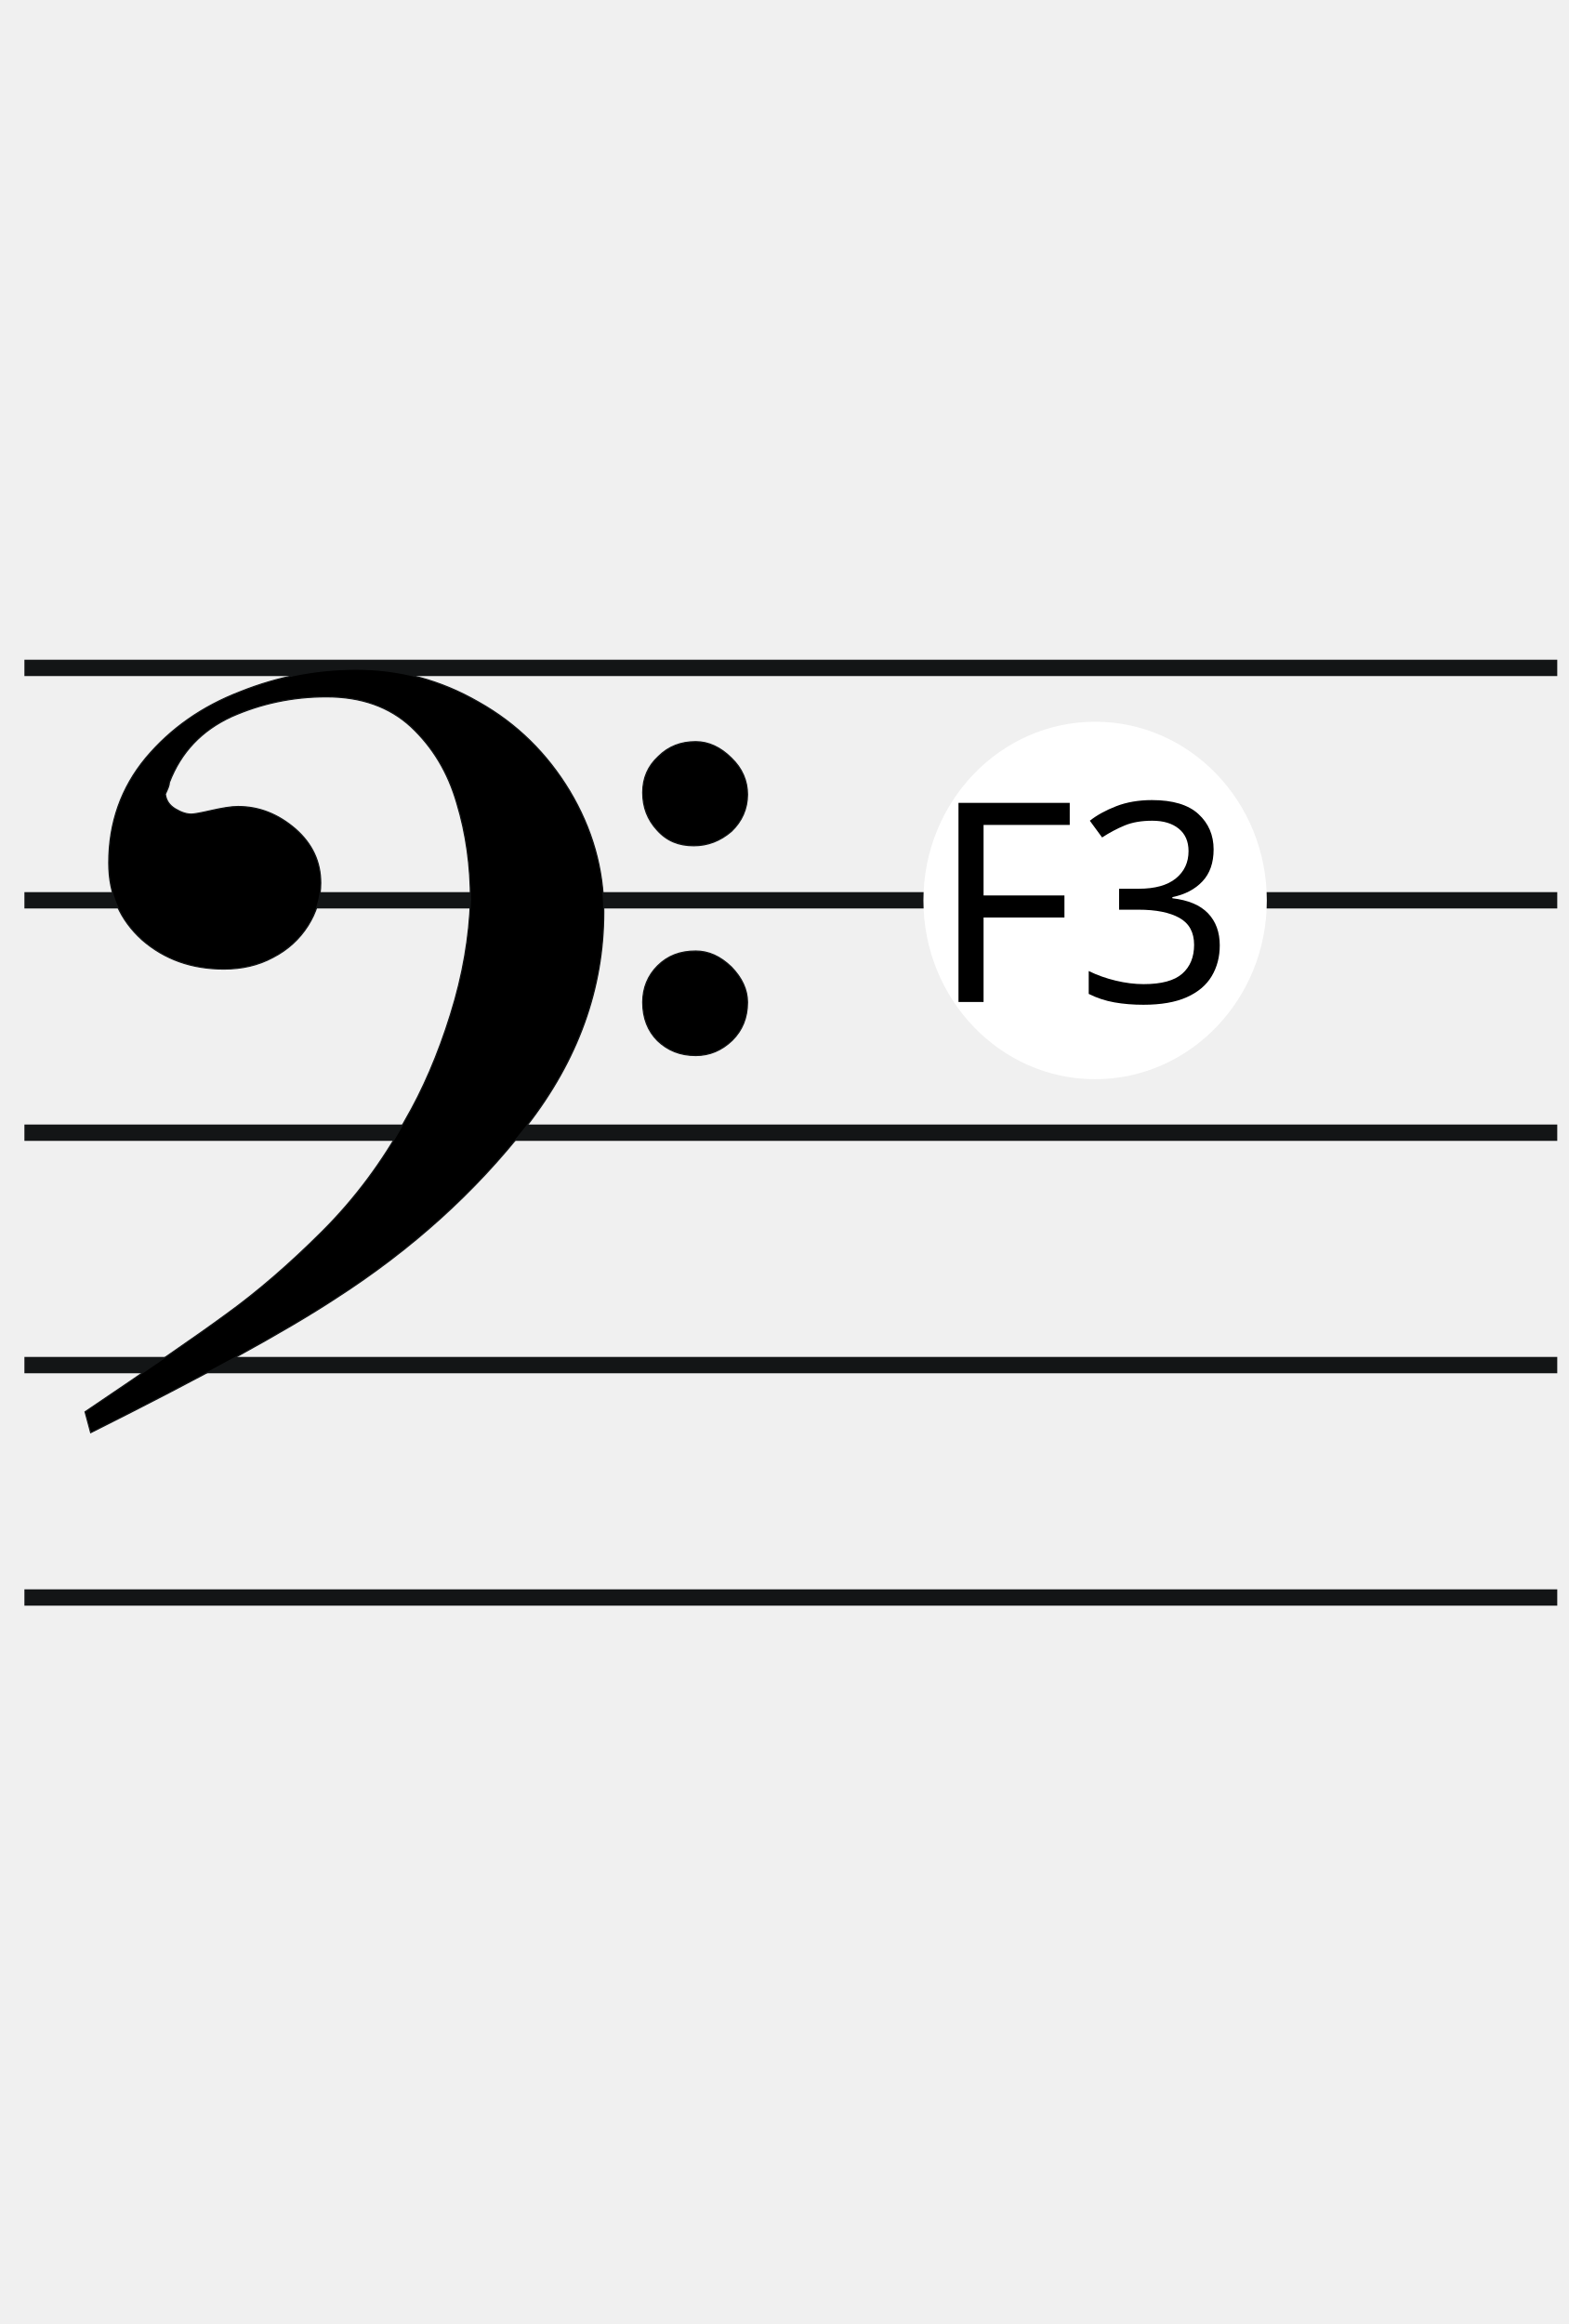
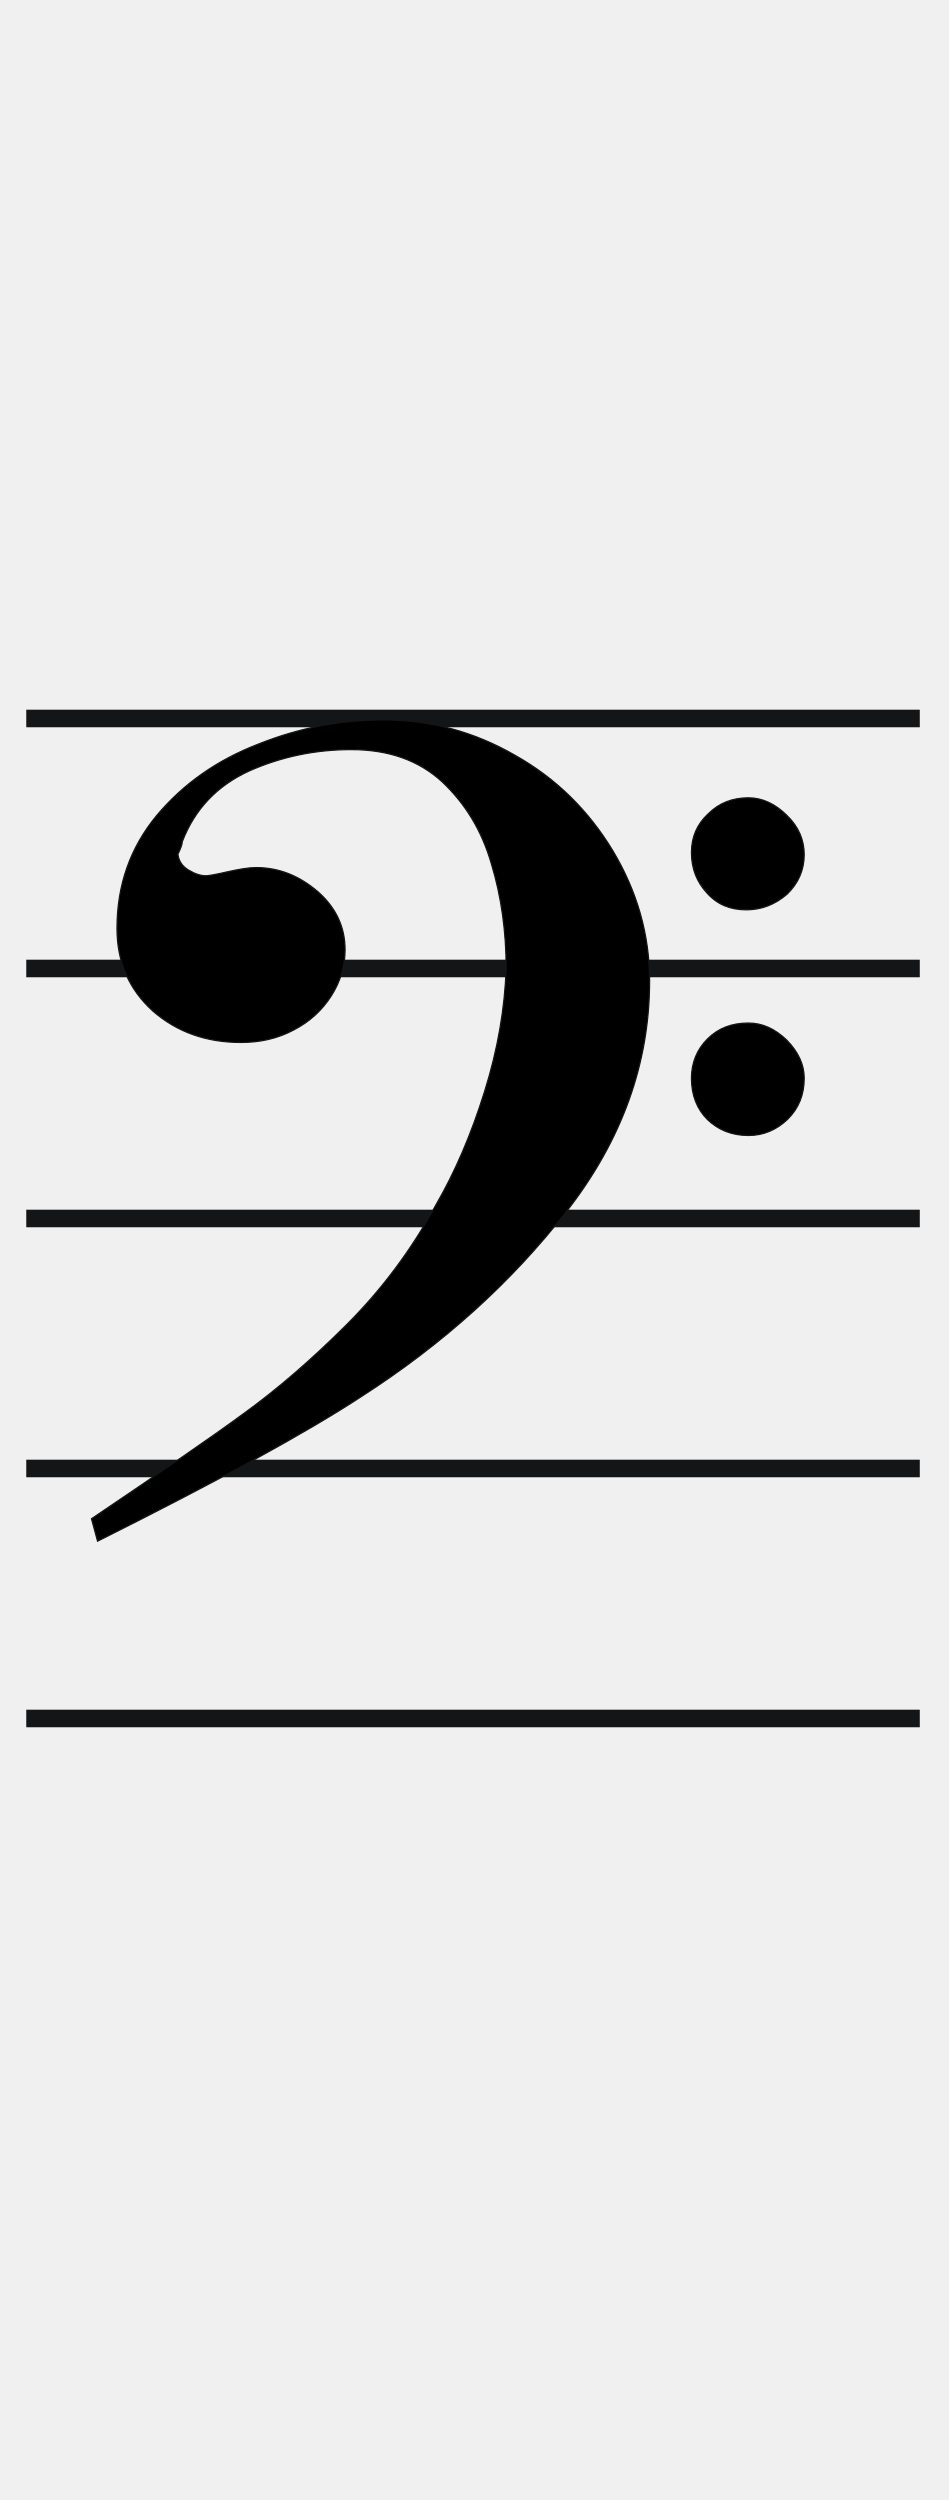
- <svg xmlns="http://www.w3.org/2000/svg" version="1.0" width="810" height="1200" id="svg1894">
-   <defs id="defs1896">
-     <style type="text/css" id="style6" />
-   </defs>
-   <g id="layer1" style="display:inline">
-     <g transform="translate(8.39131,189.087)" id="g1934">
-       <path d="M 4.216,395.784 L 795.784,395.784" style="fill:none;fill-rule:evenodd;stroke:#131516;stroke-width:8.432" id="path11" />
-       <path d="M 4.216,635.784 L 795.784,635.784" style="fill:none;fill-rule:evenodd;stroke:#131516;stroke-width:8.432" id="path13" />
-       <path d="M 4.216,515.784 L 795.784,515.784" style="fill:none;fill-rule:evenodd;stroke:#131516;stroke-width:8.432" id="path15" />
-       <path d="M 4.216,275.784 L 795.784,275.784" style="fill:none;fill-rule:evenodd;stroke:#131516;stroke-width:8.432" id="path17" />
-       <path d="M 4.216,155.784 L 795.784,155.784" style="fill:none;fill-rule:evenodd;stroke:#131516;stroke-width:8.432" id="path19" />
+ <svg xmlns="http://www.w3.org/2000/svg" version="1.1" id="svg1894" x="0px" y="0px" width="455.5px" height="1200px" viewBox="0 0 455.5 1200" enable-background="new 0 0 455.5 1200" xml:space="preserve">
+   <defs>
+ 	
+ 	
+ 		</defs>
+   <g id="layer1">
+     <g id="g1934" transform="translate(8.39131,189.087)">
+       <path id="path11" fill="none" stroke="#131516" stroke-width="8.432" d="M4.216,395.784h428.893" />
+       <path id="path13" fill="none" stroke="#131516" stroke-width="8.432" d="M4.216,635.784h428.893" />
+       <path id="path15" fill="none" stroke="#131516" stroke-width="8.432" d="M4.216,515.784h428.893" />
+       <path id="path17" fill="none" stroke="#131516" stroke-width="8.432" d="M4.216,275.784h428.893" />
+       <path id="path19" fill="none" stroke="#131516" stroke-width="8.432" d="M4.216,155.784h428.893" />
    </g>
  </g>
-   <g id="layer2" style="display:inline">
-     <path d="M 43.928,729.002 C 76.685,706.884 101.149,690.139 116.906,678.563 C 132.663,667.194 149.249,652.93 166.249,635.979 C 183.25,619.029 197.555,599.804 209.166,578.512 C 218.288,562.801 226.166,544.61 232.593,523.938 C 239.02,503.473 242.338,483.629 242.96,464.817 C 242.96,447.246 240.679,430.502 235.91,414.792 C 231.349,398.874 223.471,385.851 212.275,375.309 C 201.08,364.973 186.567,359.805 168.53,359.805 C 151.115,359.805 134.736,363.319 119.394,370.141 C 104.259,377.169 93.478,388.332 87.466,404.042 C 87.466,405.489 86.637,407.35 85.393,410.037 C 85.807,413.345 87.466,415.825 90.576,417.686 C 93.686,419.546 96.381,420.373 98.869,420.373 C 100.113,420.373 103.637,419.753 109.028,418.513 C 114.625,417.272 119.187,416.445 122.918,416.445 C 133.907,416.445 143.651,420.373 152.566,428.022 C 161.274,435.67 165.627,444.972 165.627,455.928 C 165.627,463.784 163.347,471.226 158.993,478.047 C 154.639,484.869 148.627,490.45 140.956,494.378 C 133.285,498.512 124.784,500.373 115.662,500.373 C 99.076,500.373 84.978,495.411 73.368,485.282 C 61.965,474.946 56.16,461.923 56.16,445.593 C 56.16,424.714 62.587,406.73 75.234,391.433 C 88.088,376.135 104.259,364.766 124.162,357.117 C 143.858,349.262 163.761,345.541 184.079,345.541 C 206.263,345.541 227.41,351.123 247.106,362.492 C 267.009,373.655 282.559,389.159 294.169,408.383 C 305.779,427.815 311.791,448.487 311.791,470.812 C 311.791,510.502 298.523,547.298 271.985,581.406 C 245.447,615.514 212.69,645.075 173.506,670.295 C 147.383,687.452 105.089,710.604 46.83,739.752 L 43.928,729.002 z M 331.902,409.21 C 331.902,401.768 334.597,395.567 339.988,390.606 C 345.171,385.438 351.598,382.957 359.269,382.957 C 365.903,382.957 372.123,385.851 377.721,391.433 C 383.318,396.807 386.014,403.215 386.014,410.244 C 386.014,417.686 383.111,424.094 377.721,429.262 C 371.916,434.223 365.488,436.704 358.232,436.704 C 350.561,436.704 344.341,434.223 339.366,428.642 C 334.39,423.267 331.902,416.859 331.902,409.21 z M 331.902,517.53 C 331.902,510.088 334.597,503.68 339.573,498.719 C 344.756,493.551 351.183,491.07 359.269,491.07 C 365.903,491.07 371.916,493.758 377.721,499.339 C 383.111,504.921 386.014,510.915 386.014,517.53 C 386.014,525.592 383.318,532 378.135,537.168 C 372.745,542.336 366.525,545.024 359.269,545.024 C 351.183,545.024 344.756,542.336 339.573,537.375 C 334.597,532.414 331.902,525.799 331.902,517.53 z" style="fill:#000000;stroke:#131516;stroke-width:0.621" id="path2070" />
-   </g>
-   <g id="layer3">
-     <path style="fill:#ffffff;fill-opacity:1;stroke:none;stroke-width:0.5;stroke-miterlimit:4;stroke-dasharray:none;stroke-dashoffset:0;stroke-opacity:1;display:inline" id="path3276" d="M 765.52,471.373 A 108.833,108.833 0 1 1 547.854,471.373 A 108.833,108.833 0 1 1 765.52,471.373 z" transform="matrix(0.8147056,0,0,0.8480015,30.51918,65.23186)" />
-     <text xml:space="preserve" style="font-size:144px;font-style:normal;font-variant:normal;font-weight:normal;font-stretch:normal;text-align:start;line-height:100%;writing-mode:lr-tb;text-anchor:start;fill:#000000;fill-opacity:1;stroke:none;stroke-width:1px;stroke-linecap:butt;stroke-linejoin:miter;stroke-opacity:1;display:inline;font-family:Sans;-inkscape-font-specification:Sans" x="480.997" y="517.374" id="text3278">
-       <tspan id="tspan3280" x="480.997" y="517.374">F3</tspan>
-     </text>
+   <g id="layer2">
+     <path id="path2070" stroke="#131516" stroke-width="0.621" d="M43.928,729.002c32.757-22.118,57.222-38.862,72.979-50.438   c15.756-11.37,32.342-25.633,49.343-42.584c17-16.951,31.306-36.176,42.916-57.468c9.123-15.71,17-33.901,23.428-54.573   c6.427-20.465,9.744-40.31,10.366-59.121c0-17.571-2.281-34.315-7.049-50.026c-4.562-15.917-12.439-28.94-23.635-39.483   c-11.195-10.336-25.708-15.504-43.746-15.504c-17.415,0-33.794,3.514-49.136,10.336c-15.135,7.028-25.916,18.191-31.928,33.902   c0,1.447-0.829,3.307-2.073,5.995c0.415,3.308,2.073,5.788,5.183,7.648c3.11,1.861,5.805,2.688,8.293,2.688   c1.244,0,4.769-0.62,10.159-1.86c5.598-1.24,10.159-2.067,13.891-2.067c10.988,0,20.732,3.928,29.647,11.576   c8.708,7.648,13.062,16.951,13.062,27.907c0,7.855-2.281,15.297-6.634,22.118c-4.354,6.822-10.366,12.403-18.038,16.331   c-7.671,4.135-16.171,5.995-25.293,5.995c-16.586,0-30.684-4.962-42.294-15.091c-11.403-10.336-17.208-23.359-17.208-39.689   c0-20.879,6.427-38.863,19.074-54.16c12.854-15.297,29.025-26.667,48.929-34.315c19.696-7.855,39.599-11.576,59.917-11.576   c22.184,0,43.331,5.581,63.027,16.951c19.903,11.163,35.453,26.667,47.063,45.891c11.61,19.431,17.622,40.103,17.622,62.429   c0,39.689-13.269,76.485-39.806,110.594s-59.295,63.669-98.479,88.889c-26.123,17.157-68.417,40.31-126.676,69.457L43.928,729.002z    M331.902,409.21c0-7.442,2.694-13.644,8.085-18.605c5.184-5.167,11.61-7.648,19.281-7.648c6.635,0,12.854,2.894,18.452,8.476   c5.598,5.375,8.293,11.783,8.293,18.811c0,7.442-2.902,13.85-8.293,19.018c-5.805,4.961-12.232,7.442-19.488,7.442   c-7.671,0-13.891-2.481-18.867-8.062C334.39,423.267,331.902,416.859,331.902,409.21z M331.902,517.53   c0-7.441,2.694-13.851,7.671-18.812c5.183-5.168,11.609-7.648,19.695-7.648c6.635,0,12.647,2.688,18.452,8.269   c5.391,5.582,8.293,11.576,8.293,18.191c0,8.062-2.695,14.47-7.878,19.638c-5.391,5.168-11.61,7.855-18.867,7.855   c-8.086,0-14.513-2.688-19.695-7.648C334.597,532.414,331.902,525.799,331.902,517.53z" />
  </g>
</svg>
